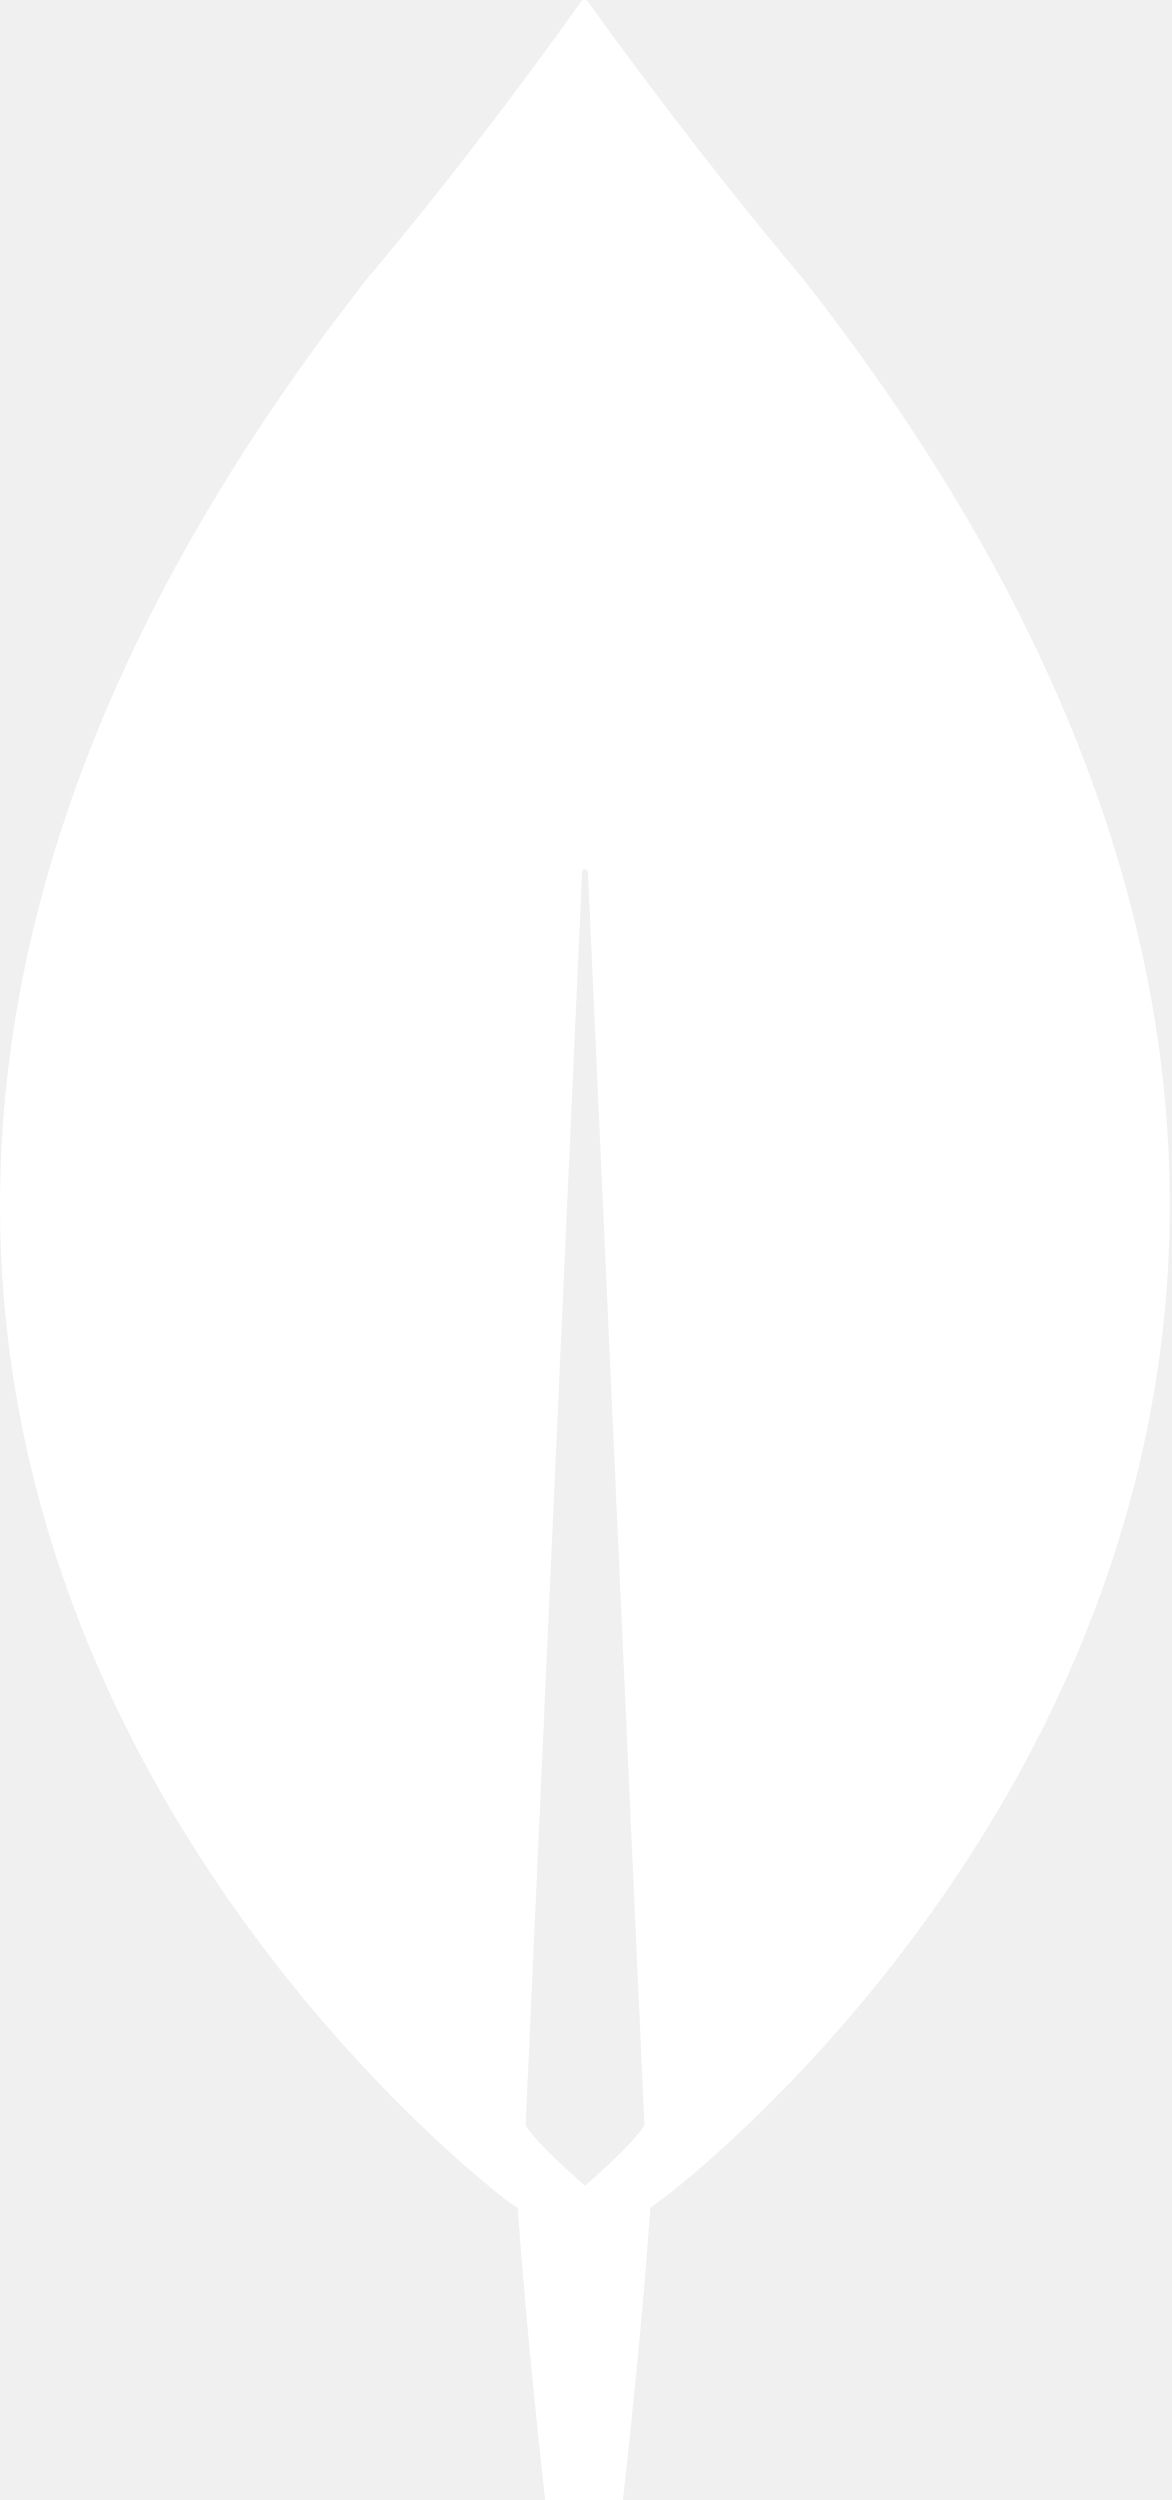
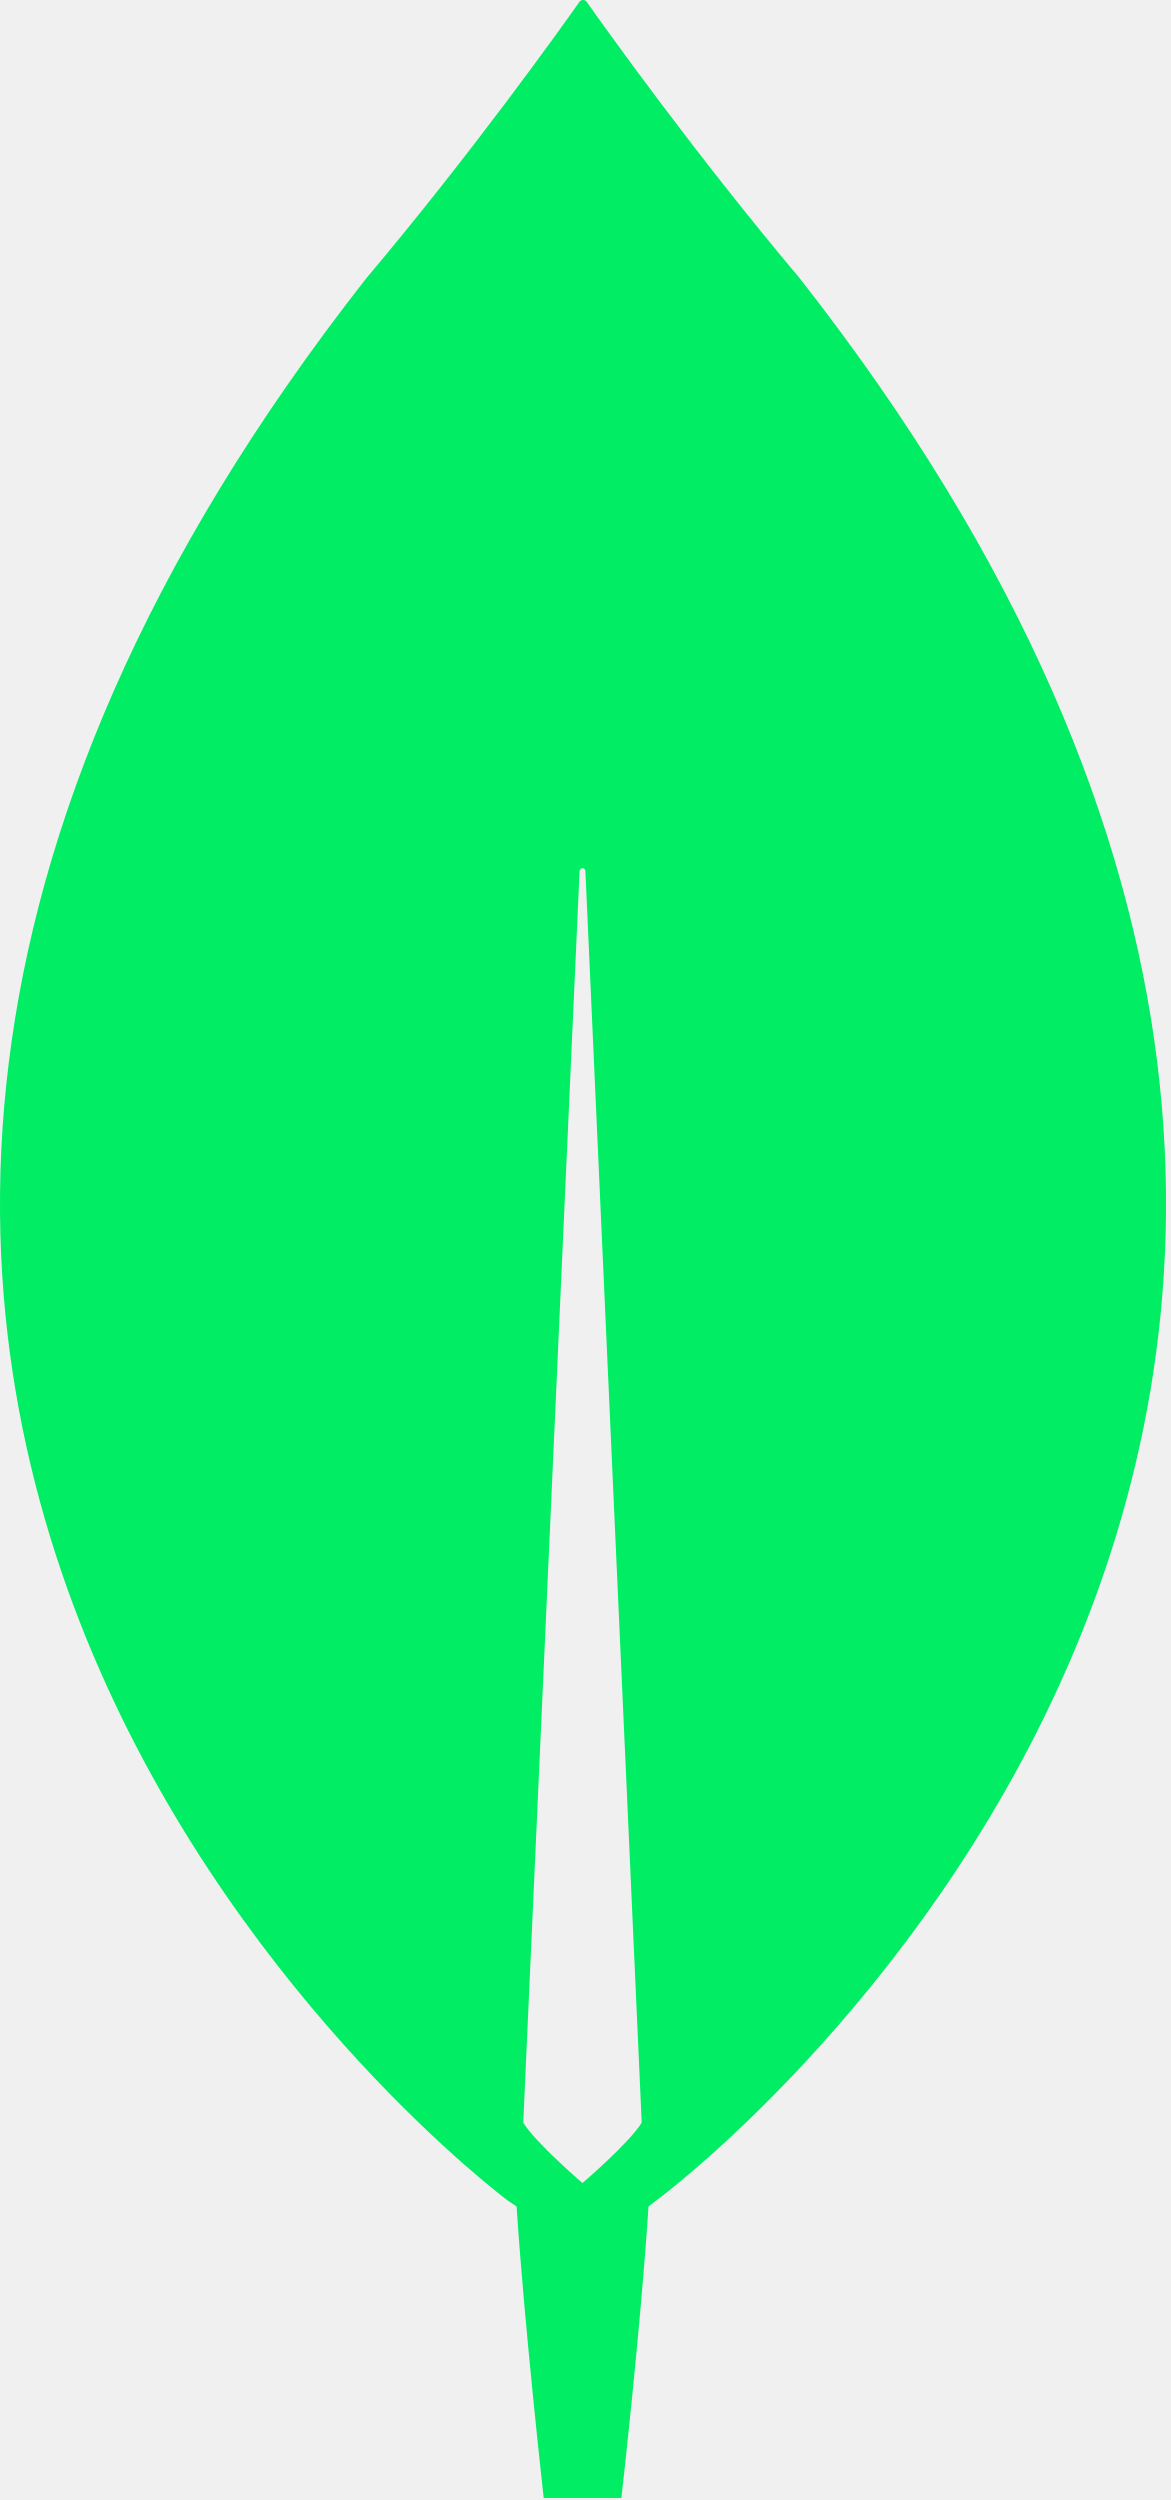
- <svg xmlns="http://www.w3.org/2000/svg" viewBox="0 0 15 32" fill="none">
-   <path fill="#FFFFFF" d="M10.278 3.568C8.933 1.974 7.762 0.355 7.526 0.019C7.501 -0.006 7.463 -0.006 7.438 0.019C7.202 0.355 6.044 1.974 4.699 3.568C-6.846 18.276 6.517 28.189 6.517 28.189L6.629 28.264C6.729 29.796 6.978 32 6.978 32H7.476H7.974C7.974 32 8.223 29.808 8.323 28.264L8.435 28.177C8.447 28.189 21.823 18.276 10.278 3.568ZM7.488 27.977C7.488 27.977 6.89 27.467 6.729 27.205V27.18L7.451 11.165C7.451 11.115 7.526 11.115 7.526 11.165L8.248 27.18V27.205C8.086 27.467 7.488 27.977 7.488 27.977Z" />
+ <svg xmlns="http://www.w3.org/2000/svg" width="133" height="284" viewBox="0 0 133 284" fill="none">
+   <path d="M90.866 31.636C78.962 17.503 68.71 3.146 66.621 0.169C66.395 -0.056 66.064 -0.056 65.854 0.169C63.765 3.146 53.513 17.503 41.593 31.636C-60.605 162.011 57.692 249.99 57.692 249.99L58.684 250.652C59.571 264.228 61.766 283.772 61.766 283.772H70.589C70.589 283.772 72.799 264.348 73.67 250.652L74.662 249.885C74.768 249.885 193.08 162.011 90.866 31.636ZM66.17 247.991C66.17 247.991 60.879 243.466 59.451 241.15V240.925L65.839 98.958C65.839 98.522 66.5 98.522 66.5 98.958L72.889 240.925V241.15C71.461 243.466 66.17 247.991 66.17 247.991Z" fill="#00ED64" />
</svg>
